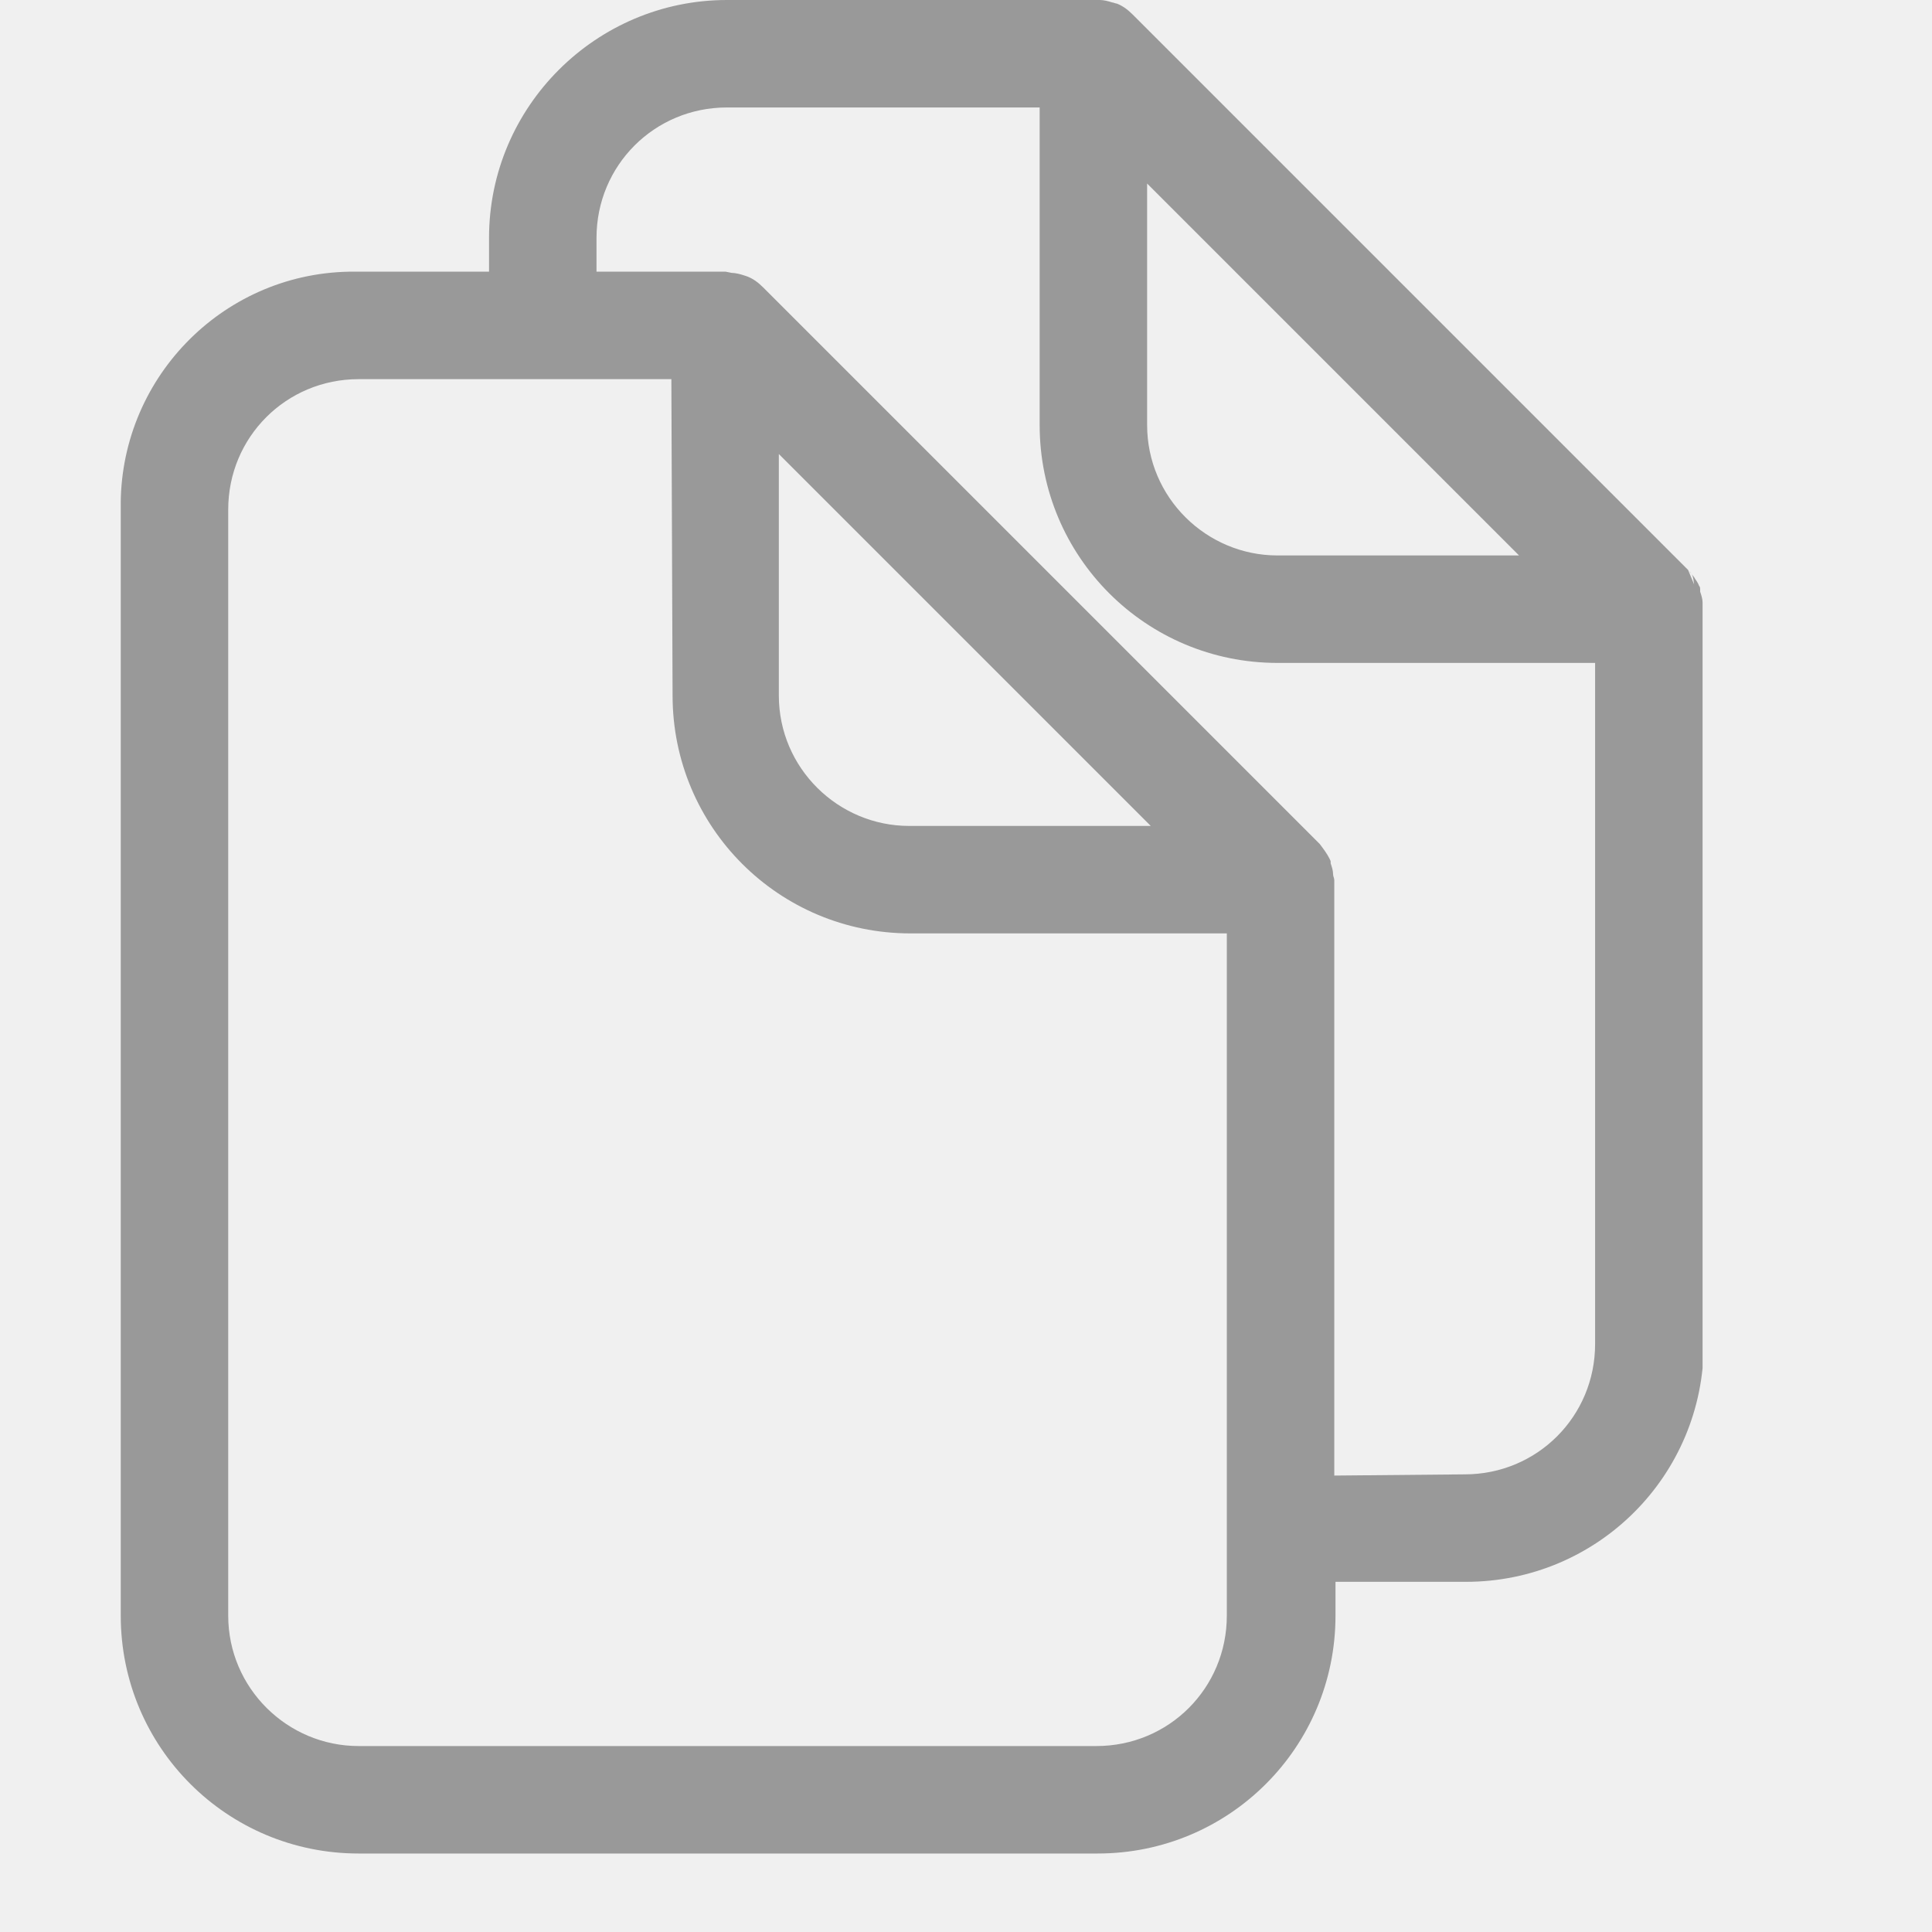
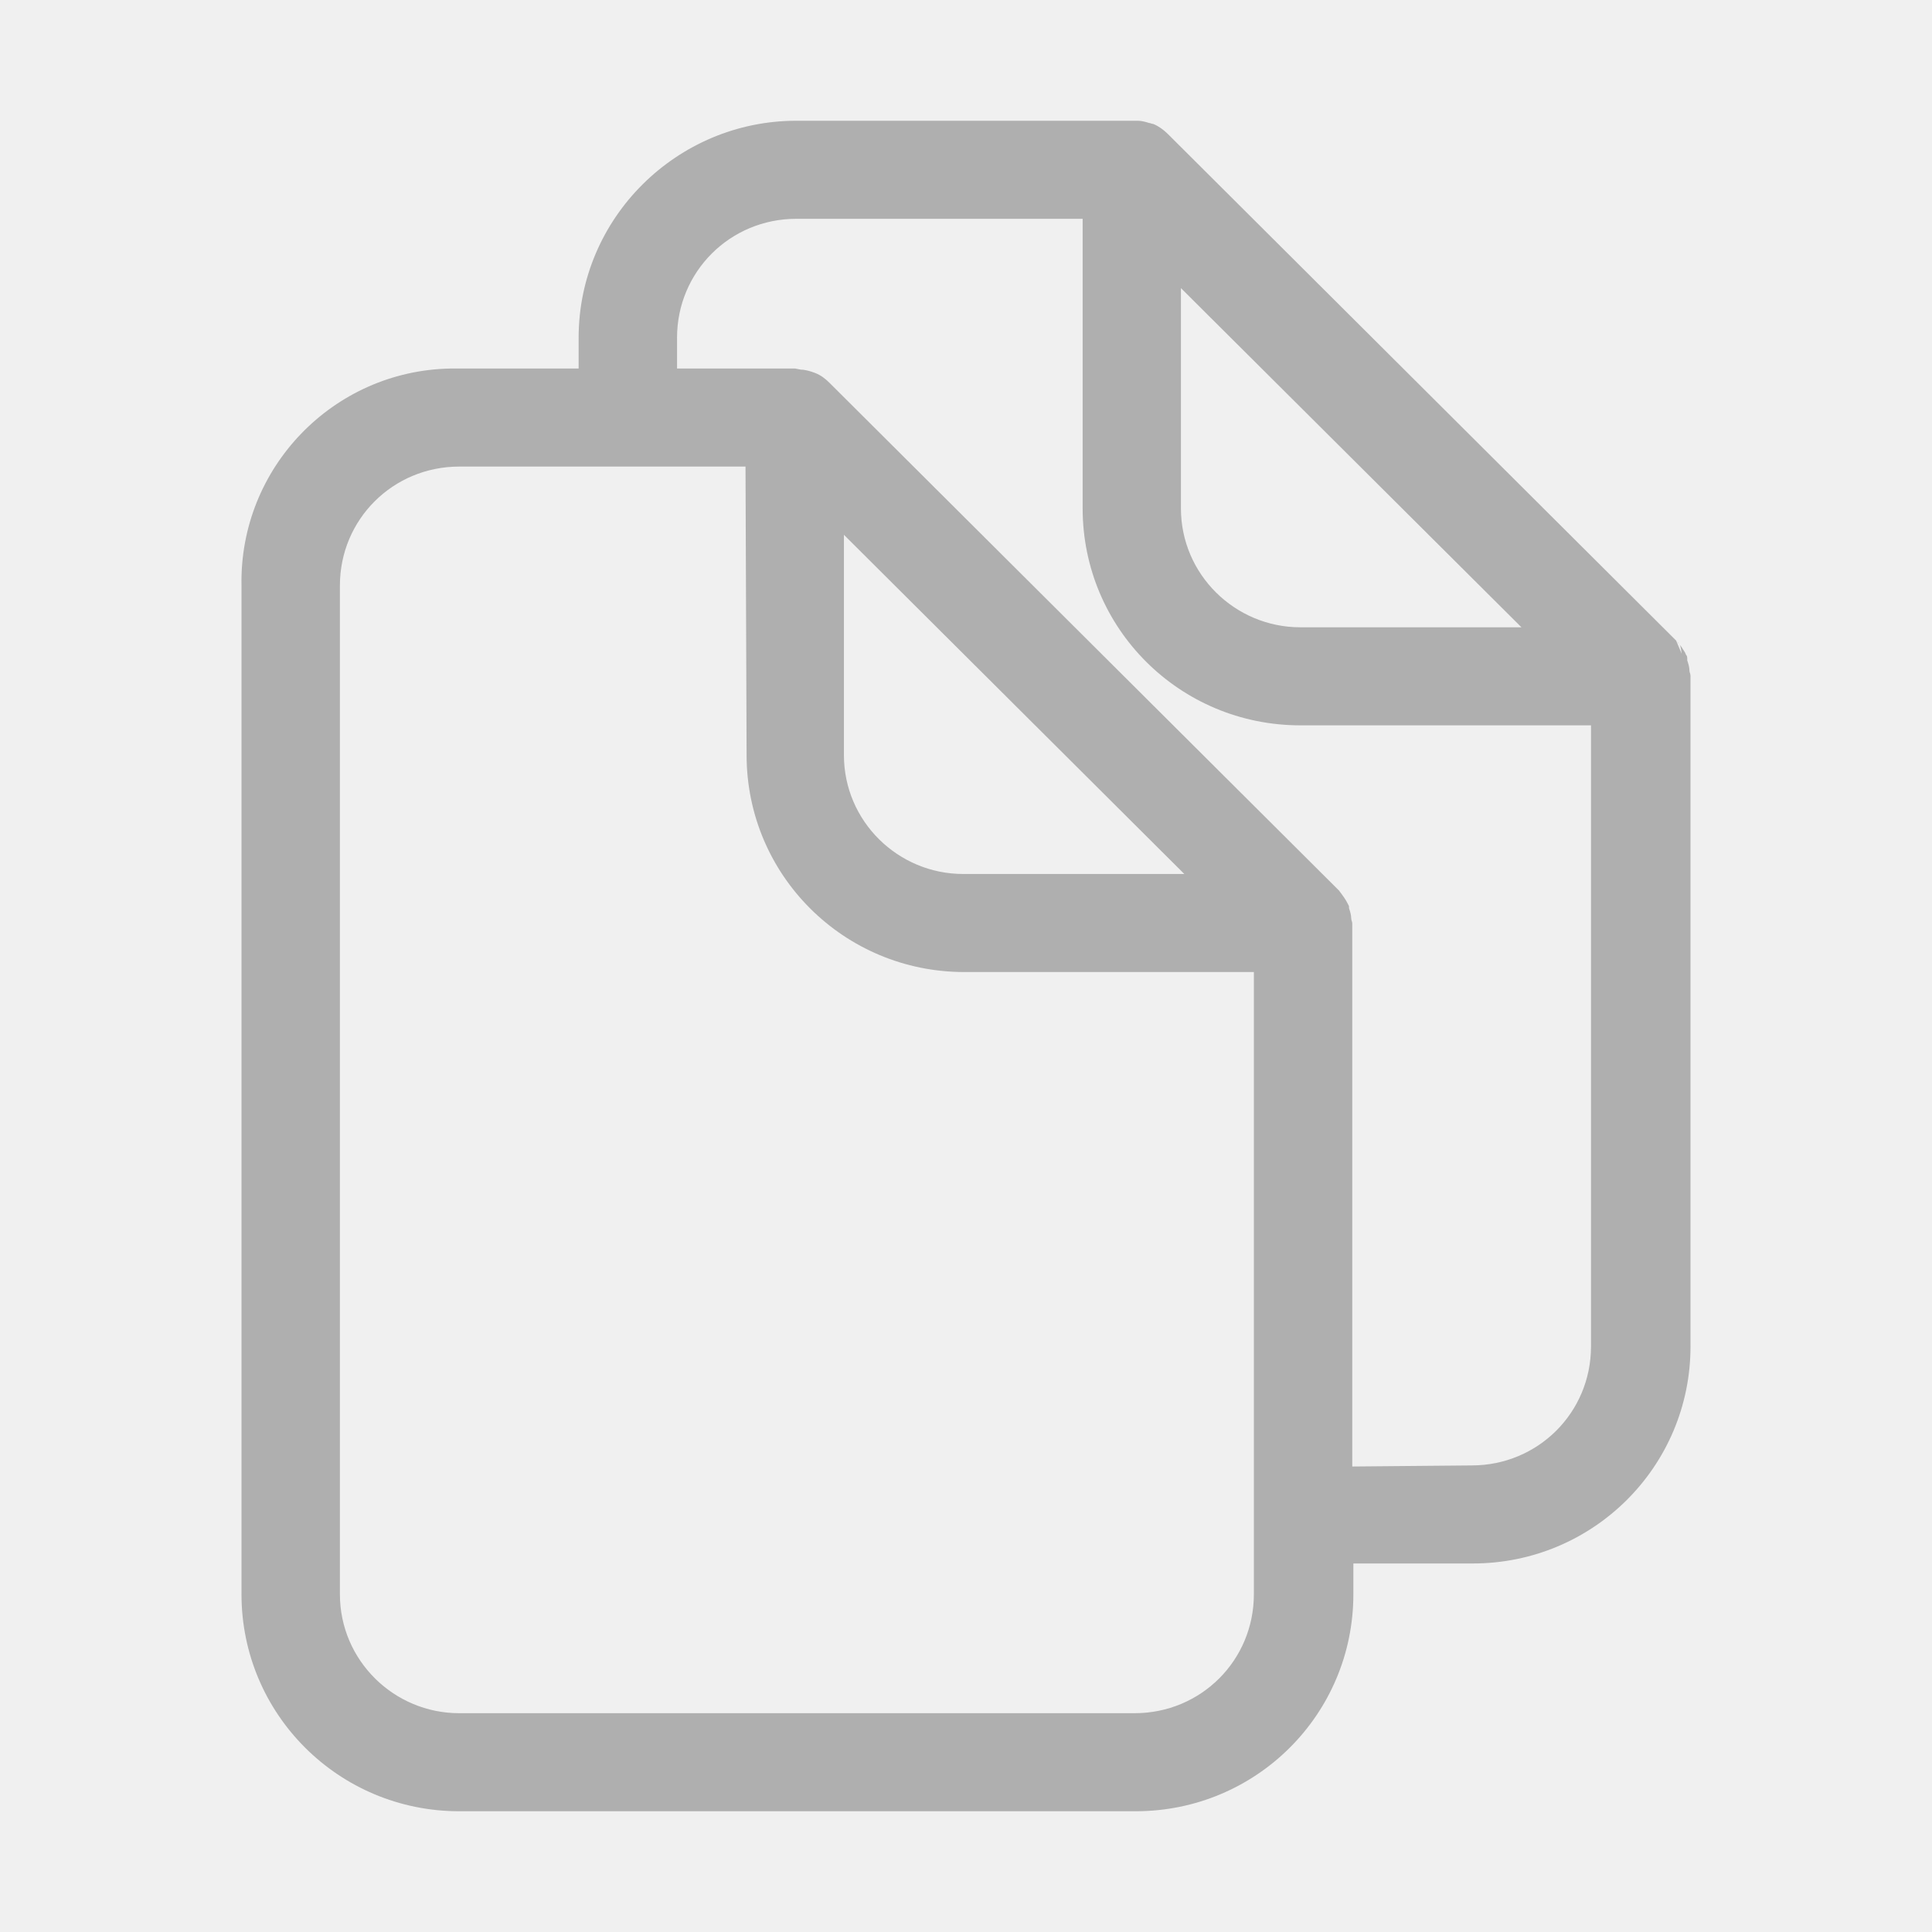
<svg xmlns="http://www.w3.org/2000/svg" width="16" height="16" viewBox="0 0 16 16" fill="none">
-   <g clip-path="url(#clip0)">
-     <path fill-rule="evenodd" clip-rule="evenodd" d="M9.06 0H9.11C9.14 0 9.18 0.01 9.21 0.02C9.22 0.02 9.24 0.03 9.25 0.03C9.3 0.05 9.34 0.08 9.38 0.12L13.98 4.72L14.03 4.84C14.02 4.77 14.02 4.77 14 4.74L13.99 4.73L14.03 4.78C14.04 4.8 14.06 4.82 14.07 4.85C14.08 4.86 14.08 4.87 14.08 4.89V4.9C14.09 4.93 14.1 4.96 14.1 4.99C14.1 5.01 14.11 5.02 14.11 5.04V11.13C14.11 12.22 13.23 13.1 12.14 13.1H11.06V13.38C11.06 14.47 10.18 15.35 9.09 15.35H2.97C1.88 15.35 1 14.47 1 13.38V4.22C0.98 3.15 1.83 2.27 2.89 2.25C2.92 2.25 2.94 2.25 2.97 2.25H4.05V1.97C4.05 0.88 4.94 0 6.02 0H9.06ZM5.56 3.14H2.97C2.37 3.14 1.89 3.62 1.89 4.22V13.38C1.89 13.98 2.38 14.46 2.97 14.46H9.08C9.68 14.46 10.16 13.98 10.16 13.38V7.73H7.54C6.45 7.73 5.57 6.85 5.57 5.76L5.56 3.14ZM9.5 1.52V3.52C9.5 4.12 9.99 4.6 10.58 4.6H12.58L9.5 1.52ZM6.45 3.76V5.76C6.45 6.36 6.94 6.84 7.53 6.84H9.53L6.45 3.76ZM12.13 12.21C12.73 12.21 13.21 11.73 13.21 11.13V5.49H10.58C9.49 5.49 8.61 4.61 8.61 3.52V0.89H6.02C5.42 0.89 4.94 1.37 4.94 1.97V2.25H6.01L6.06 2.26C6.09 2.26 6.13 2.27 6.16 2.28L6.19 2.29C6.24 2.31 6.28 2.34 6.32 2.38L10.92 6.98L10.93 6.99C10.96 7.03 10.99 7.07 11.01 7.11C11.02 7.13 11.02 7.13 11.02 7.14V7.15C11.03 7.18 11.04 7.21 11.04 7.24C11.04 7.26 11.05 7.27 11.05 7.29V12.22L12.13 12.21Z" fill="#999999" />
-   </g>
-   <defs>
-     <clipPath id="clip0">
-       <rect width="13.1" height="15.35" fill="white" transform="translate(1)" />
-     </clipPath>
-   </defs>
+   <path fill-rule="evenodd" clip-rule="evenodd" d="M9.378 1H9.423C9.451 1 9.488 1.009 9.515 1.018C9.524 1.018 9.542 1.027 9.552 1.027C9.597 1.046 9.634 1.073 9.671 1.109L13.881 5.305L13.927 5.414C13.918 5.35 13.918 5.35 13.899 5.323L13.89 5.314L13.927 5.36C13.936 5.378 13.954 5.396 13.963 5.423C13.973 5.433 13.973 5.442 13.973 5.46V5.469C13.982 5.496 13.991 5.524 13.991 5.551C13.991 5.569 14 5.579 14 5.597V11.151C14 12.145 13.194 12.948 12.197 12.948H11.208V13.203C11.208 14.197 10.403 15 9.405 15H3.803C2.806 15 2 14.197 2 13.203V4.849C1.982 3.873 2.76 3.07 3.73 3.052C3.758 3.052 3.776 3.052 3.803 3.052H4.792V2.797C4.792 1.803 5.607 1 6.595 1H9.378ZM6.174 3.864H3.803C3.254 3.864 2.815 4.302 2.815 4.849V13.203C2.815 13.751 3.263 14.188 3.803 14.188H9.396C9.945 14.188 10.384 13.751 10.384 13.203V8.05H7.986C6.989 8.05 6.183 7.248 6.183 6.253L6.174 3.864ZM9.78 2.386V4.21C9.78 4.758 10.229 5.195 10.769 5.195H12.6L9.78 2.386ZM6.989 4.429V6.253C6.989 6.801 7.437 7.238 7.977 7.238H9.808L6.989 4.429ZM12.188 12.136C12.737 12.136 13.176 11.698 13.176 11.151V6.007H10.769C9.771 6.007 8.966 5.205 8.966 4.21V1.812H6.595C6.046 1.812 5.607 2.25 5.607 2.797V3.052H6.586L6.632 3.061C6.659 3.061 6.696 3.07 6.723 3.079L6.751 3.089C6.797 3.107 6.833 3.134 6.87 3.171L11.08 7.366L11.089 7.375C11.117 7.412 11.144 7.448 11.162 7.485C11.172 7.503 11.172 7.503 11.172 7.512V7.521C11.181 7.549 11.19 7.576 11.19 7.603C11.19 7.622 11.199 7.631 11.199 7.649V12.145L12.188 12.136Z" fill="#AFAFAF" />
</svg>
